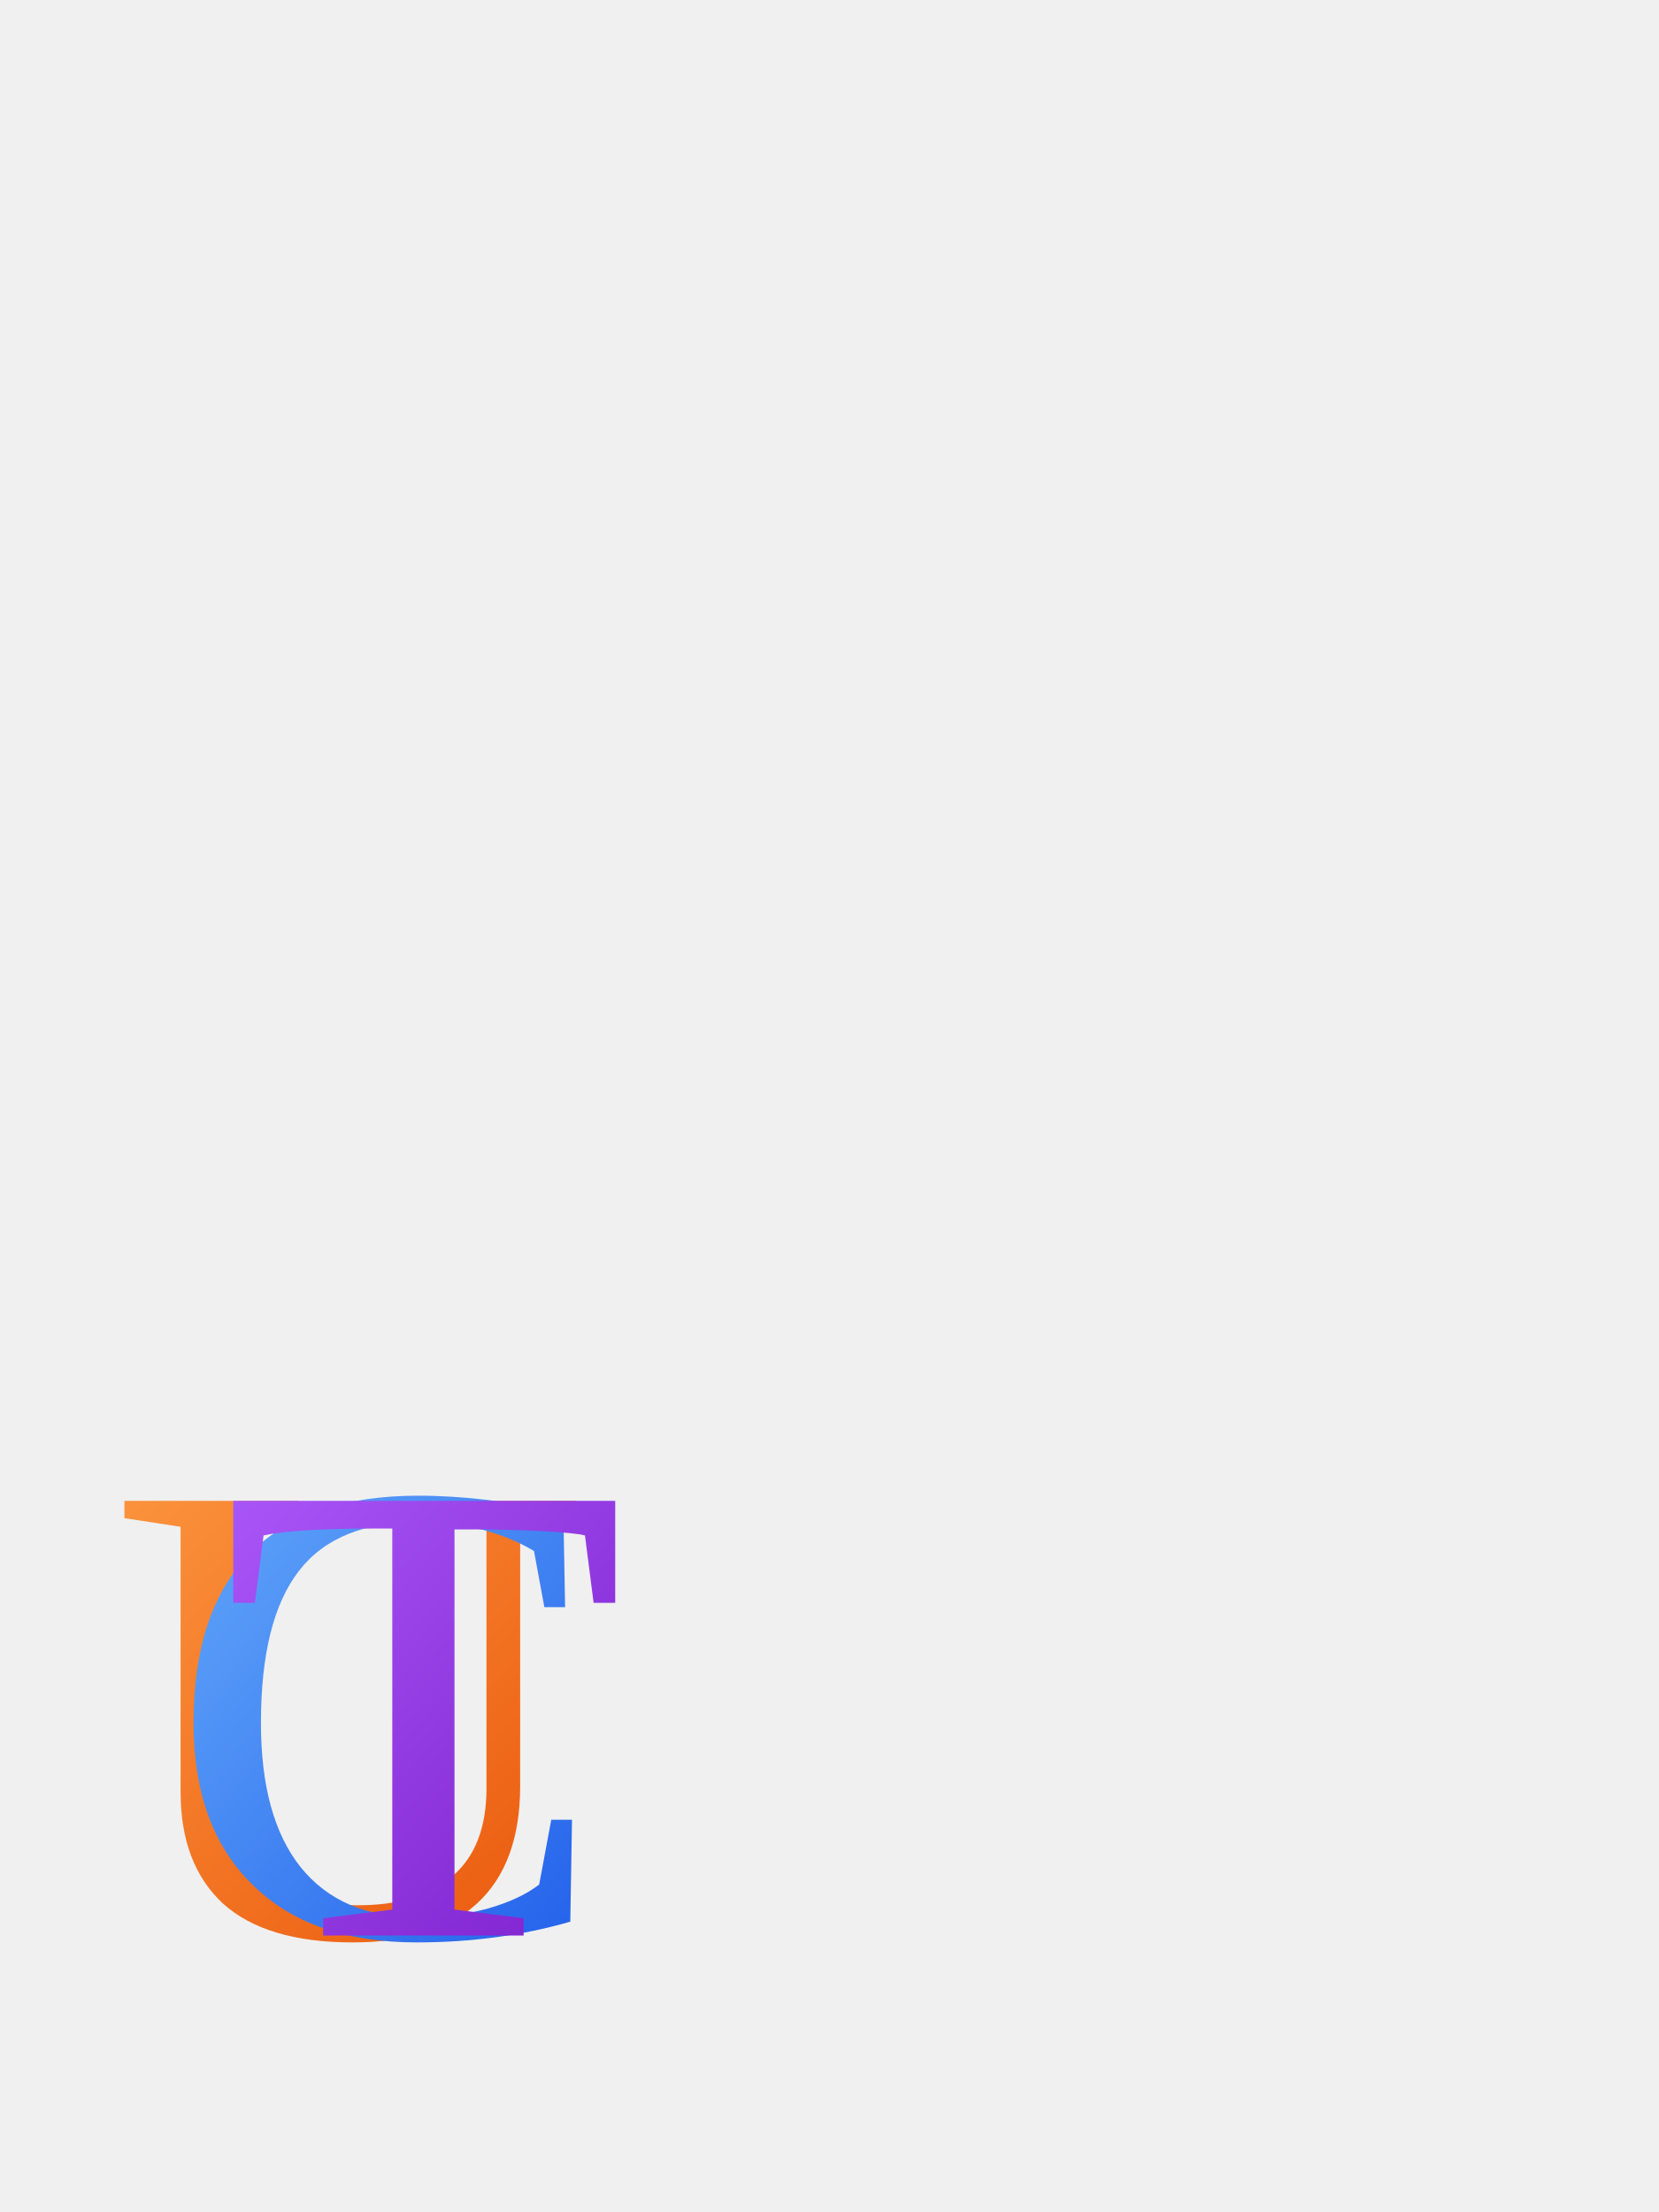
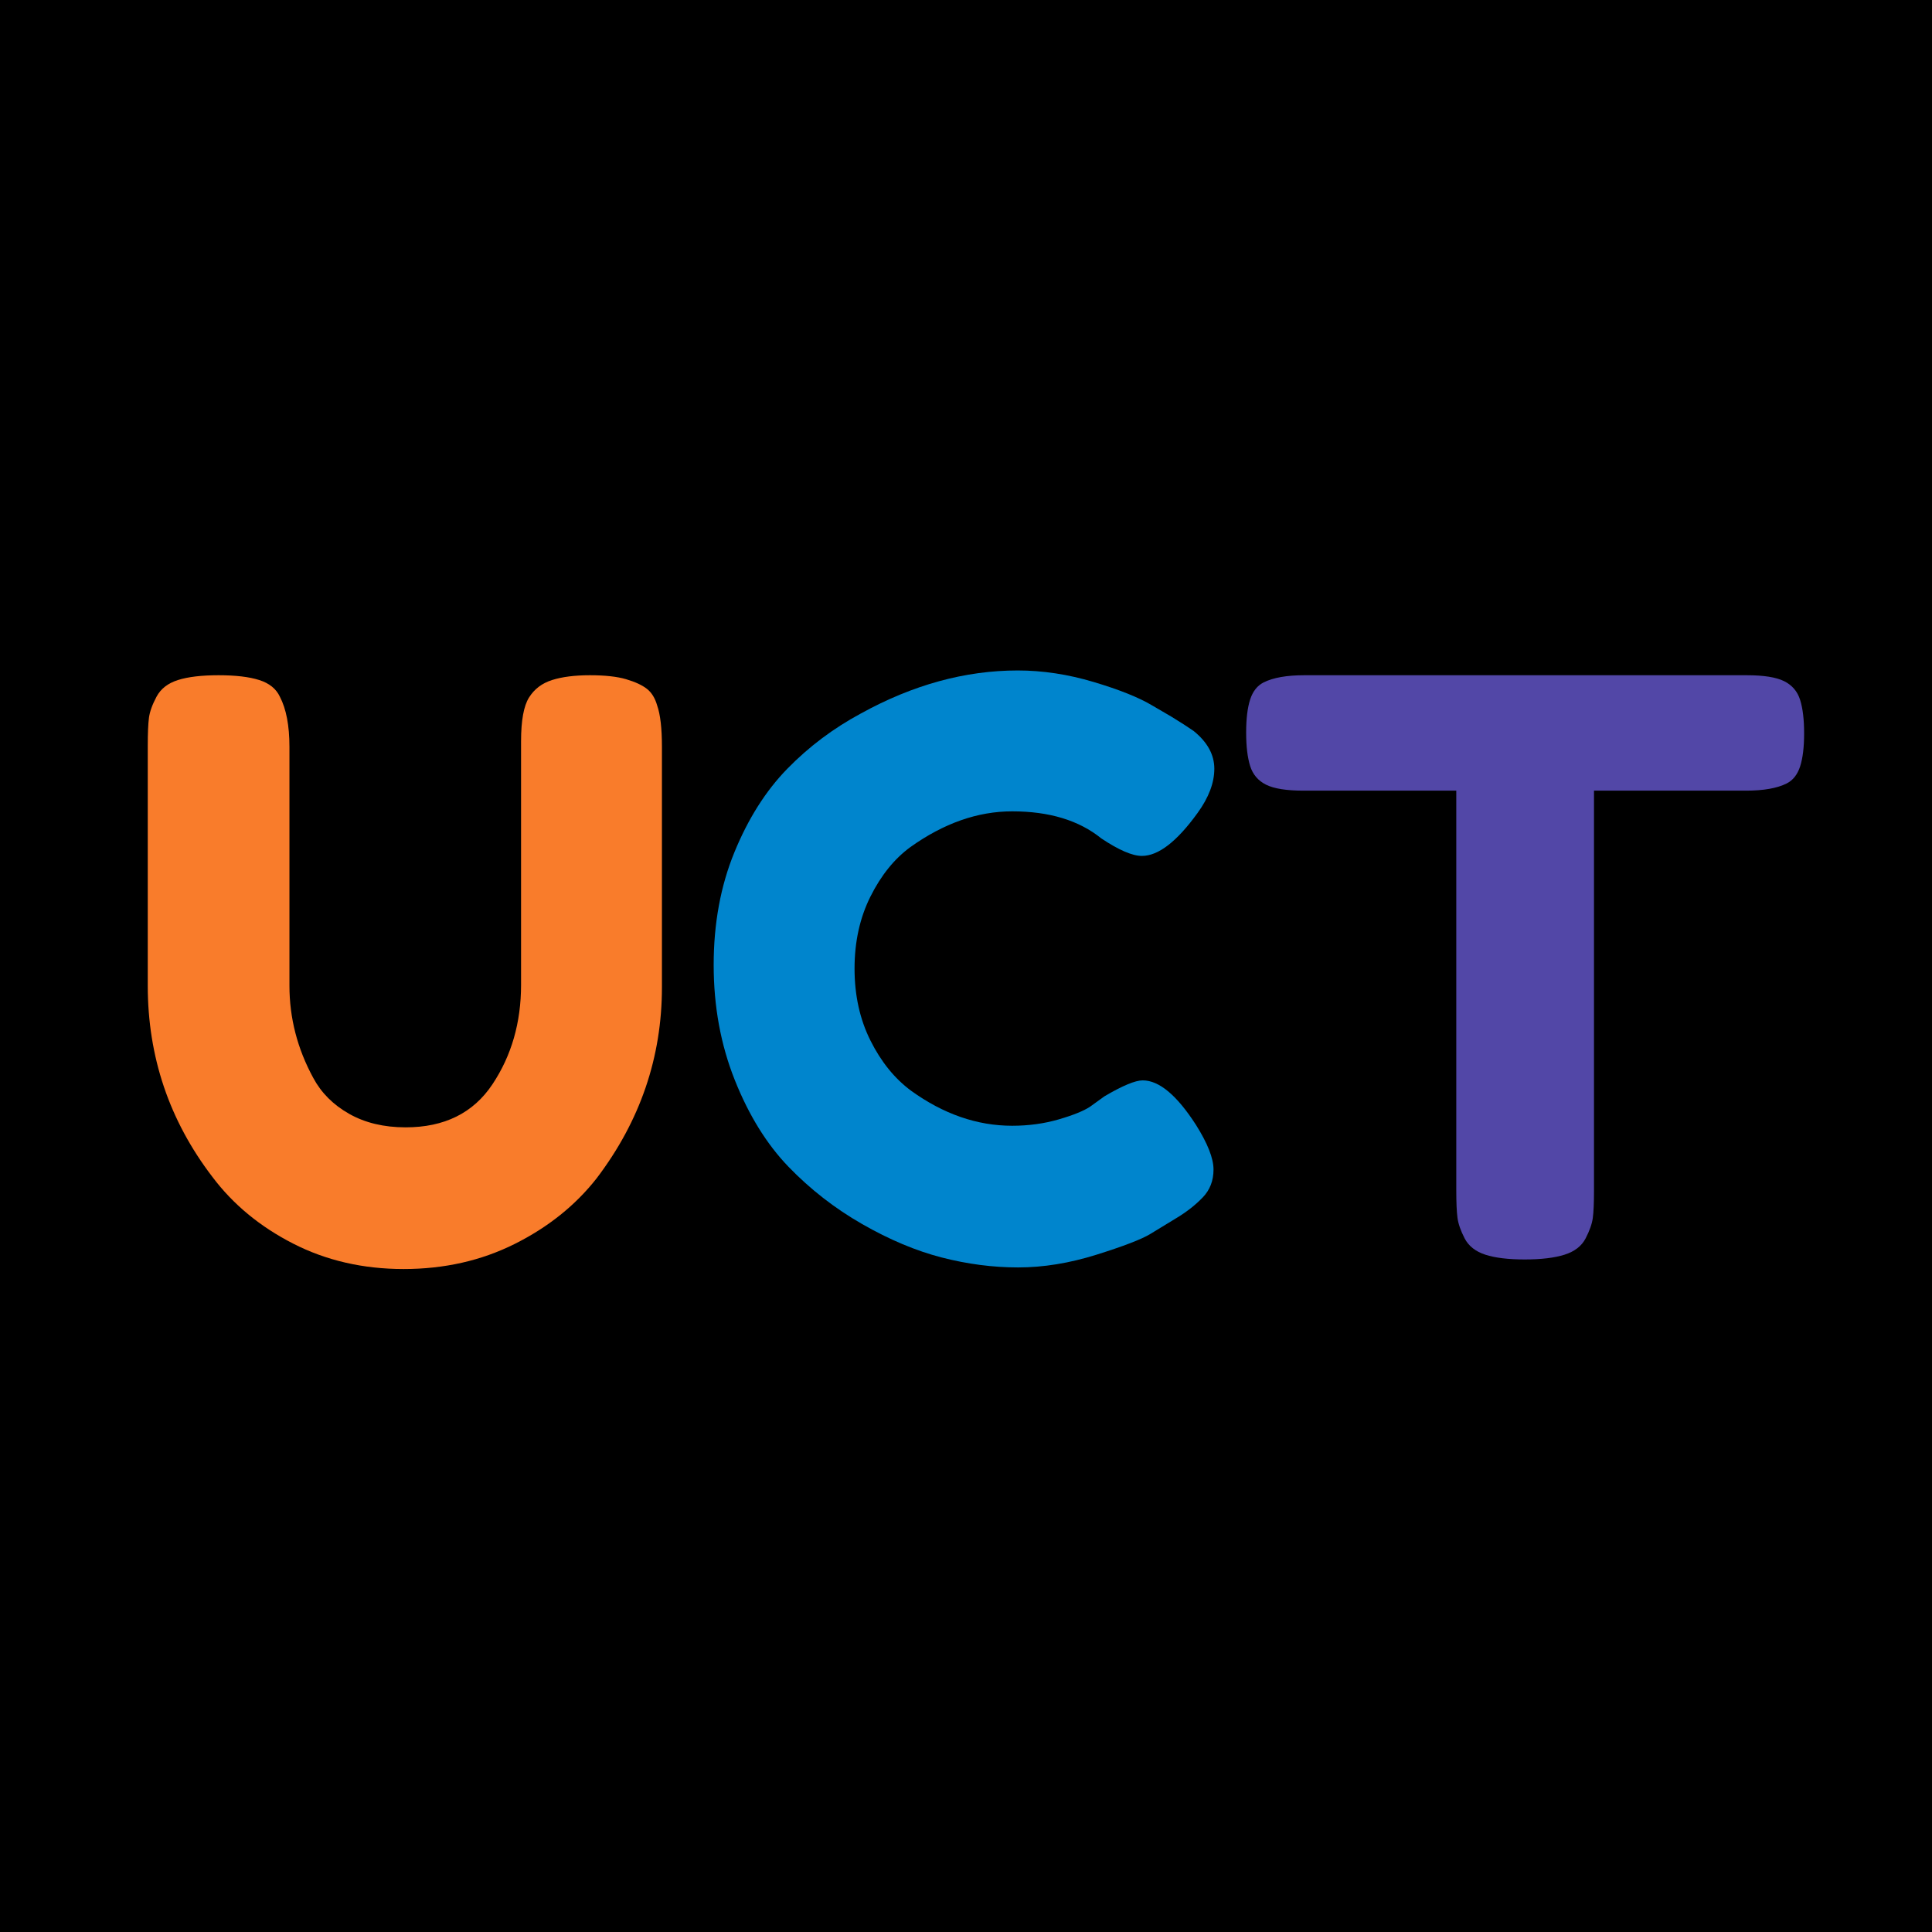
- <svg xmlns="http://www.w3.org/2000/svg" viewBox="0 0 30 40" aria-label="Urban Clash Team Icon">
+ <svg xmlns="http://www.w3.org/2000/svg" width="2000" zoomAndPan="magnify" viewBox="0 0 1500 1500" height="2000" preserveAspectRatio="xMidYMid meet" version="1.0">
  <defs>
-     <linearGradient id="gradU" x1="0%" y1="0%" x2="100%" y2="100%">
-       <stop offset="0%" style="stop-color:#fb923c;stop-opacity:1" />
-       <stop offset="100%" style="stop-color:#ea580c;stop-opacity:1" />
-     </linearGradient>
-     <linearGradient id="gradC" x1="0%" y1="0%" x2="100%" y2="100%">
-       <stop offset="0%" style="stop-color:#60a5fa;stop-opacity:1" />
-       <stop offset="100%" style="stop-color:#2563eb;stop-opacity:1" />
-     </linearGradient>
-     <linearGradient id="gradT" x1="0%" y1="0%" x2="100%" y2="100%">
-       <stop offset="0%" style="stop-color:#a855f7;stop-opacity:1" />
-       <stop offset="100%" style="stop-color:#7e22ce;stop-opacity:1" />
-     </linearGradient>
+     <g />
  </defs>
-   <text fontFamily="Orbitron, sans-serif" fontSize="38" fontWeight="900" fill="url(#gradU)" x="2" y="35">
-     U
-   </text>
-   <text fontFamily="Orbitron, sans-serif" fontSize="38" fontWeight="900" fill="url(#gradC)" x="3" y="35">
-     C
-   </text>
-   <text fontFamily="Orbitron, sans-serif" fontSize="38" fontWeight="900" fill="url(#gradT)" x="4" y="35">
-     T
-   </text>
+   <rect x="-150" width="1800" fill="#ffffff" y="-150" height="1800" fill-opacity="1" />
+   <rect x="-150" width="1800" fill="#000000" y="-150" height="1800" fill-opacity="1" />
+   <g fill="#f97c2b" fill-opacity="1">
+     <g transform="translate(90.00261, 977.8436)">
+       <g>
+         <path d="M 320.719 -436.281 C 324.844 -442.875 330.816 -447.406 338.641 -449.875 C 346.473 -452.352 356.258 -453.594 368 -453.594 C 379.738 -453.594 389.109 -452.562 396.109 -450.5 C 403.117 -448.438 408.477 -445.961 412.188 -443.078 C 415.895 -440.203 418.57 -435.879 420.219 -430.109 C 422.688 -423.098 423.922 -412.383 423.922 -397.969 L 423.922 -211.344 C 423.922 -156.969 407.031 -107.531 373.25 -63.031 C 356.77 -42.02 335.551 -25.023 309.594 -12.047 C 283.645 0.93 254.91 7.422 223.391 7.422 C 191.879 7.422 163.25 0.828 137.5 -12.359 C 111.75 -25.547 90.844 -42.848 74.781 -64.266 C 41.406 -107.941 24.719 -157.379 24.719 -212.578 L 24.719 -398.594 C 24.719 -408.477 25.023 -415.789 25.641 -420.531 C 26.266 -425.27 28.223 -430.727 31.516 -436.906 C 34.805 -443.082 40.363 -447.406 48.188 -449.875 C 56.02 -452.352 66.531 -453.594 79.719 -453.594 C 92.906 -453.594 103.41 -452.352 111.234 -449.875 C 119.055 -447.406 124.41 -443.082 127.297 -436.906 C 132.242 -427.426 134.719 -414.445 134.719 -397.969 L 134.719 -212.578 C 134.719 -187.453 140.895 -163.555 153.25 -140.891 C 159.438 -129.359 168.707 -120.086 181.062 -113.078 C 193.426 -106.078 208.051 -102.578 224.938 -102.578 C 255.008 -102.578 277.461 -113.703 292.297 -135.953 C 307.129 -158.203 314.547 -183.953 314.547 -213.203 L 314.547 -402.297 C 314.547 -418.367 316.602 -429.695 320.719 -436.281 Z M 320.719 -436.281 " />
+       </g>
+     </g>
+   </g>
+   <g fill="#0085cd" fill-opacity="1">
+     <g transform="translate(538.6432, 977.8436)">
+       <g>
+         <path d="M 307.75 -118.656 L 318.875 -126.688 C 332.883 -134.926 342.77 -139.047 348.531 -139.047 C 361.301 -139.047 375.102 -127.508 389.938 -104.438 C 399 -90.02 403.531 -78.484 403.531 -69.828 C 403.531 -61.18 400.75 -53.973 395.188 -48.203 C 389.625 -42.43 383.133 -37.281 375.719 -32.75 C 368.312 -28.219 361.207 -23.891 354.406 -19.766 C 347.602 -15.648 333.695 -10.297 312.688 -3.703 C 291.676 2.891 271.383 6.188 251.812 6.188 C 232.25 6.188 212.477 3.613 192.5 -1.531 C 172.52 -6.688 151.922 -15.344 130.703 -27.5 C 109.484 -39.656 90.426 -54.484 73.531 -71.984 C 56.645 -89.492 42.742 -111.945 31.828 -139.344 C 20.91 -166.75 15.453 -196.516 15.453 -228.641 C 15.453 -260.773 20.805 -289.922 31.516 -316.078 C 42.223 -342.242 55.922 -363.875 72.609 -380.969 C 89.297 -398.07 108.352 -412.391 129.781 -423.922 C 170.145 -446.172 210.723 -457.297 251.516 -457.297 C 270.879 -457.297 290.551 -454.305 310.531 -448.328 C 330.508 -442.359 345.648 -436.285 355.953 -430.109 L 370.781 -421.453 C 378.195 -416.922 383.961 -413.211 388.078 -410.328 C 398.797 -401.68 404.156 -391.898 404.156 -380.984 C 404.156 -370.066 399.828 -358.633 391.172 -346.688 C 375.109 -324.438 360.691 -313.312 347.922 -313.312 C 340.504 -313.312 330 -317.844 316.406 -326.906 C 299.102 -340.914 276.031 -347.922 247.188 -347.922 C 220.406 -347.922 194.039 -338.648 168.094 -320.109 C 155.727 -311.047 145.426 -298.273 137.188 -281.797 C 128.945 -265.316 124.828 -246.672 124.828 -225.859 C 124.828 -205.055 128.945 -186.414 137.188 -169.938 C 145.426 -153.457 155.93 -140.484 168.703 -131.016 C 193.836 -112.879 220 -103.812 247.188 -103.812 C 259.957 -103.812 272.004 -105.457 283.328 -108.75 C 294.66 -112.051 302.801 -115.352 307.75 -118.656 Z M 307.75 -118.656 " />
+       </g>
+     </g>
+   </g>
+   <g fill="#5247a7" fill-opacity="1">
+     <g transform="translate(958.2447, 977.8436)">
+       <g>
+         <path d="M 54.375 -453.594 L 397.969 -453.594 C 411.156 -453.594 420.836 -452.047 427.016 -448.953 C 433.191 -445.859 437.312 -441.016 439.375 -434.422 C 441.438 -427.836 442.469 -419.188 442.469 -408.469 C 442.469 -397.758 441.438 -389.211 439.375 -382.828 C 437.312 -376.441 433.812 -372.016 428.875 -369.547 C 421.457 -365.836 410.953 -363.984 397.359 -363.984 L 279.328 -363.984 L 279.328 -53.141 C 279.328 -43.672 279.016 -36.672 278.391 -32.141 C 277.773 -27.609 275.922 -22.352 272.828 -16.375 C 269.742 -10.406 264.285 -6.18 256.453 -3.703 C 248.629 -1.234 238.332 0 225.562 0 C 212.789 0 202.594 -1.234 194.969 -3.703 C 187.344 -6.18 181.984 -10.406 178.891 -16.375 C 175.805 -22.352 173.953 -27.707 173.328 -32.438 C 172.711 -37.176 172.406 -44.285 172.406 -53.766 L 172.406 -363.984 L 53.766 -363.984 C 40.578 -363.984 30.895 -365.523 24.719 -368.609 C 18.539 -371.703 14.422 -376.547 12.359 -383.141 C 10.297 -389.734 9.266 -398.383 9.266 -409.094 C 9.266 -419.801 10.297 -428.348 12.359 -434.734 C 14.422 -441.117 17.922 -445.551 22.859 -448.031 C 30.273 -451.738 40.781 -453.594 54.375 -453.594 Z M 54.375 -453.594 " />
+       </g>
+     </g>
+   </g>
</svg>
